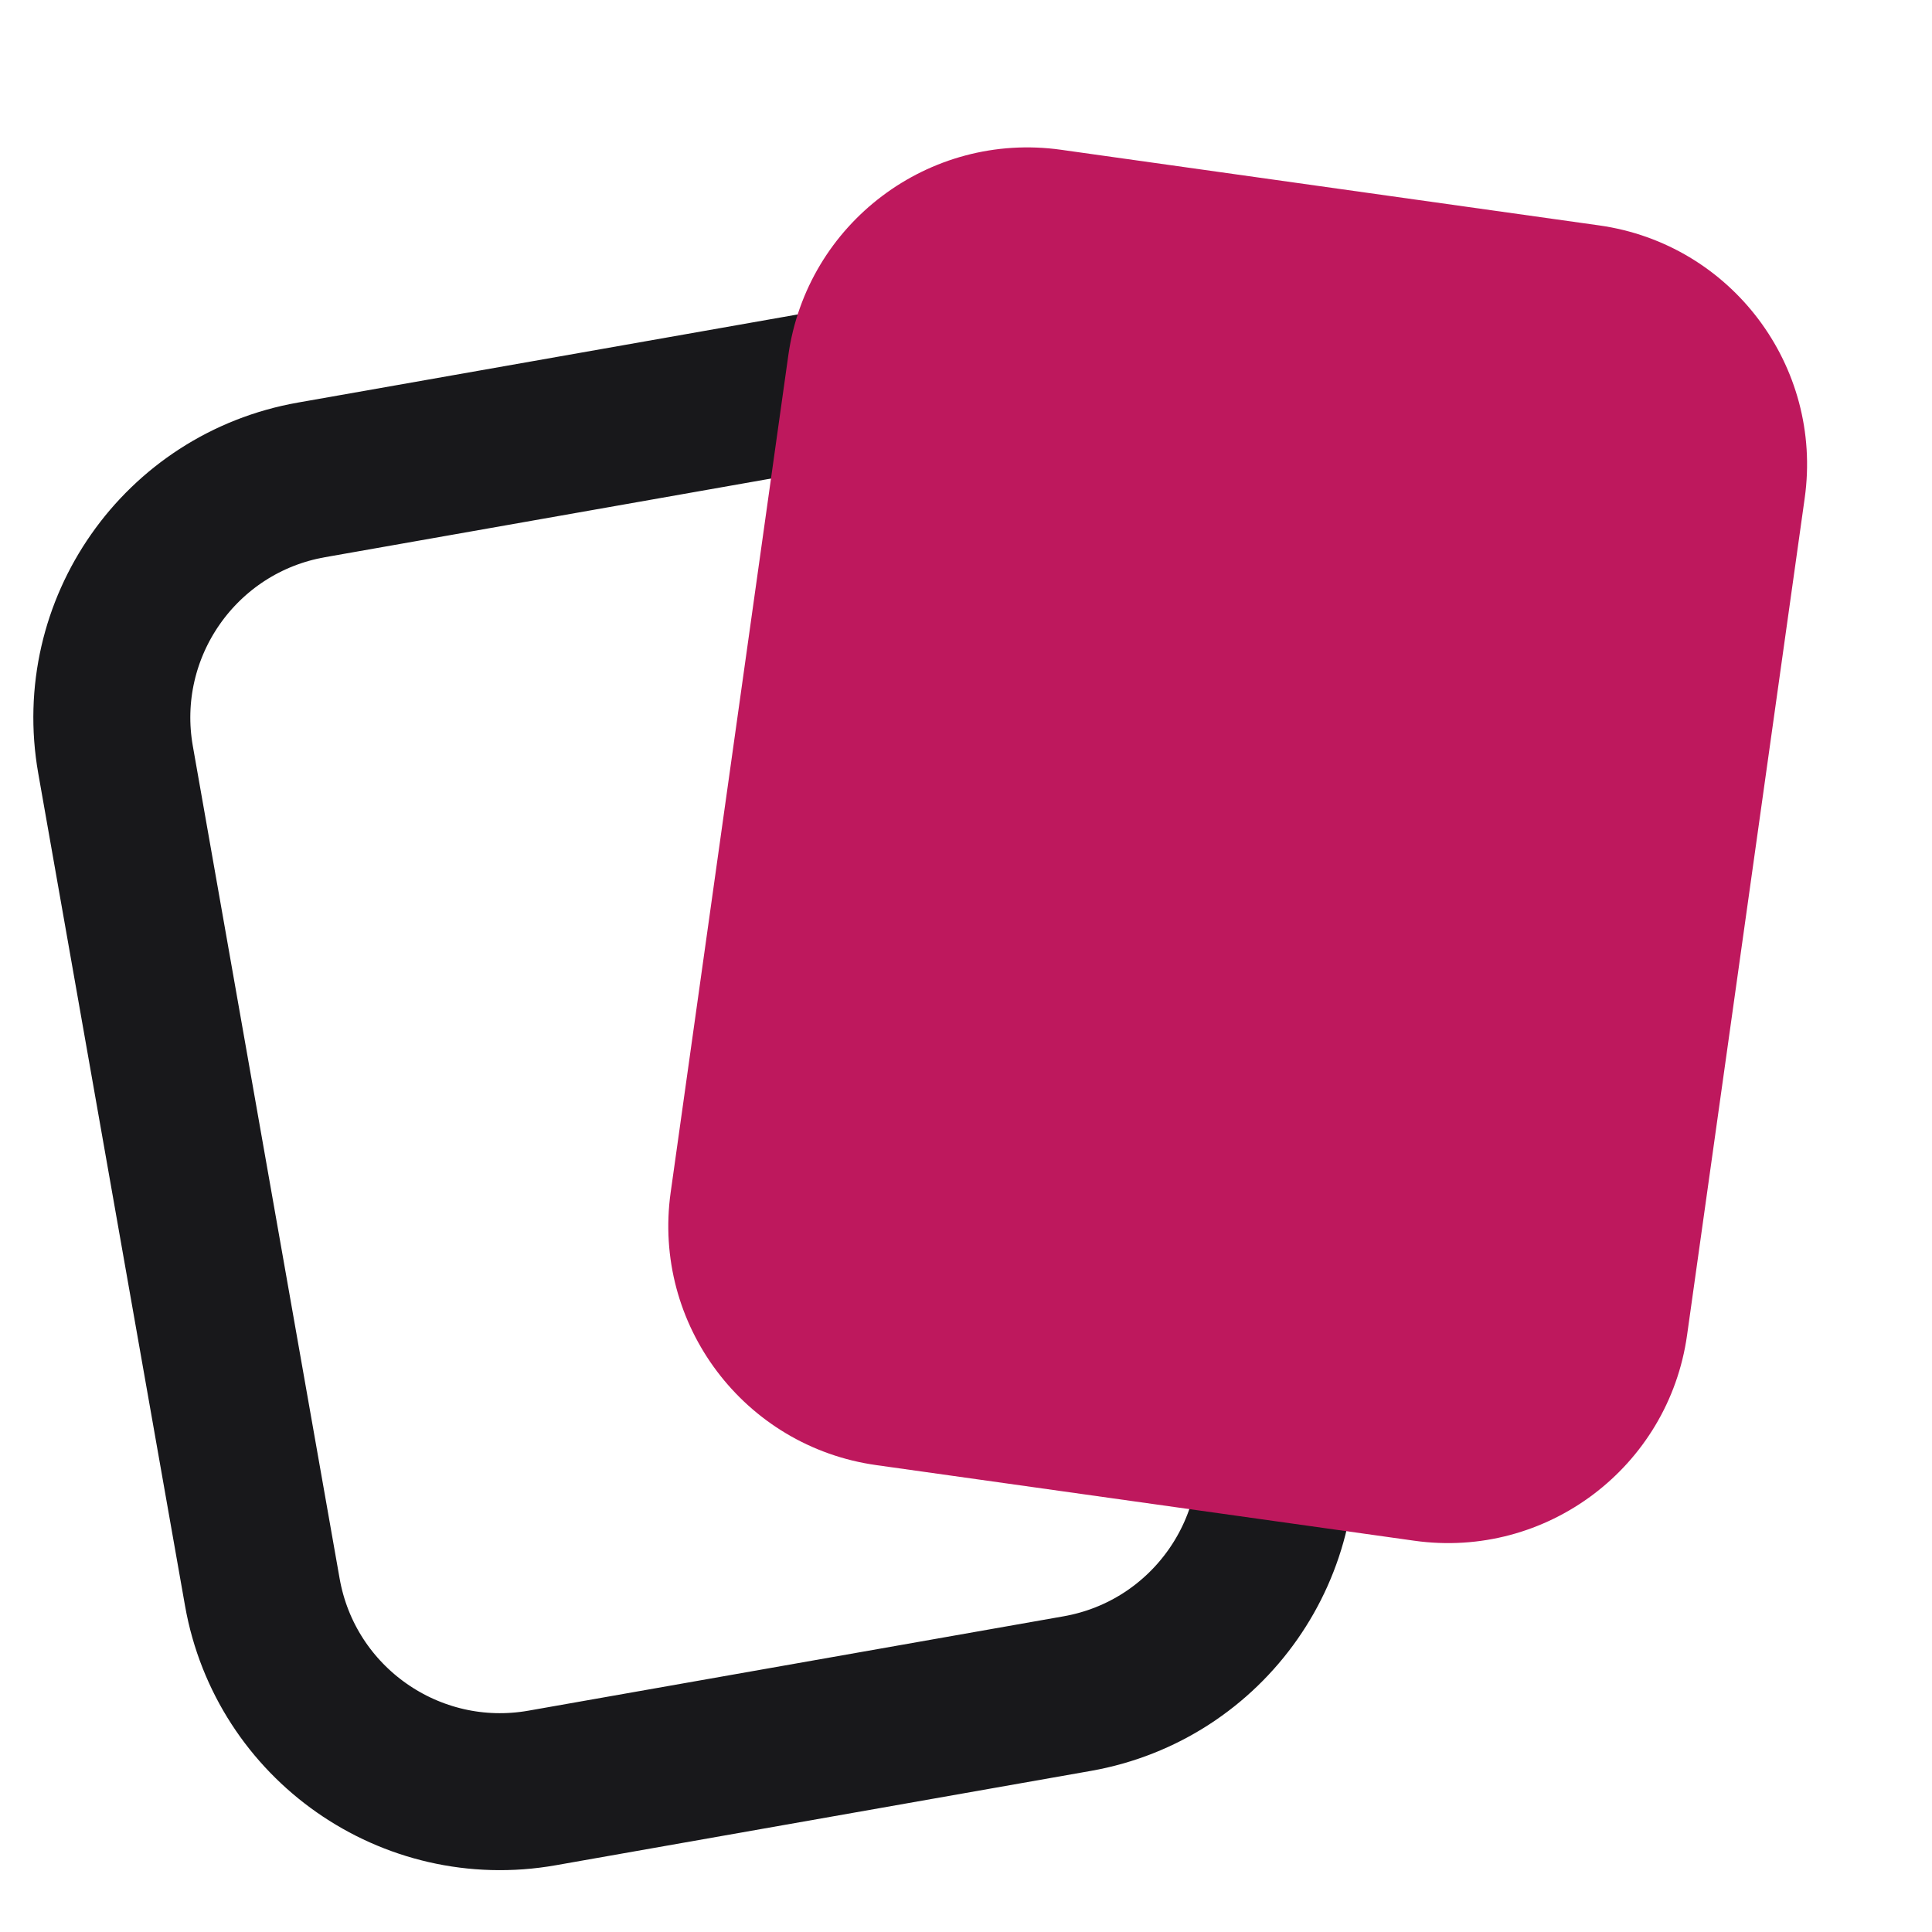
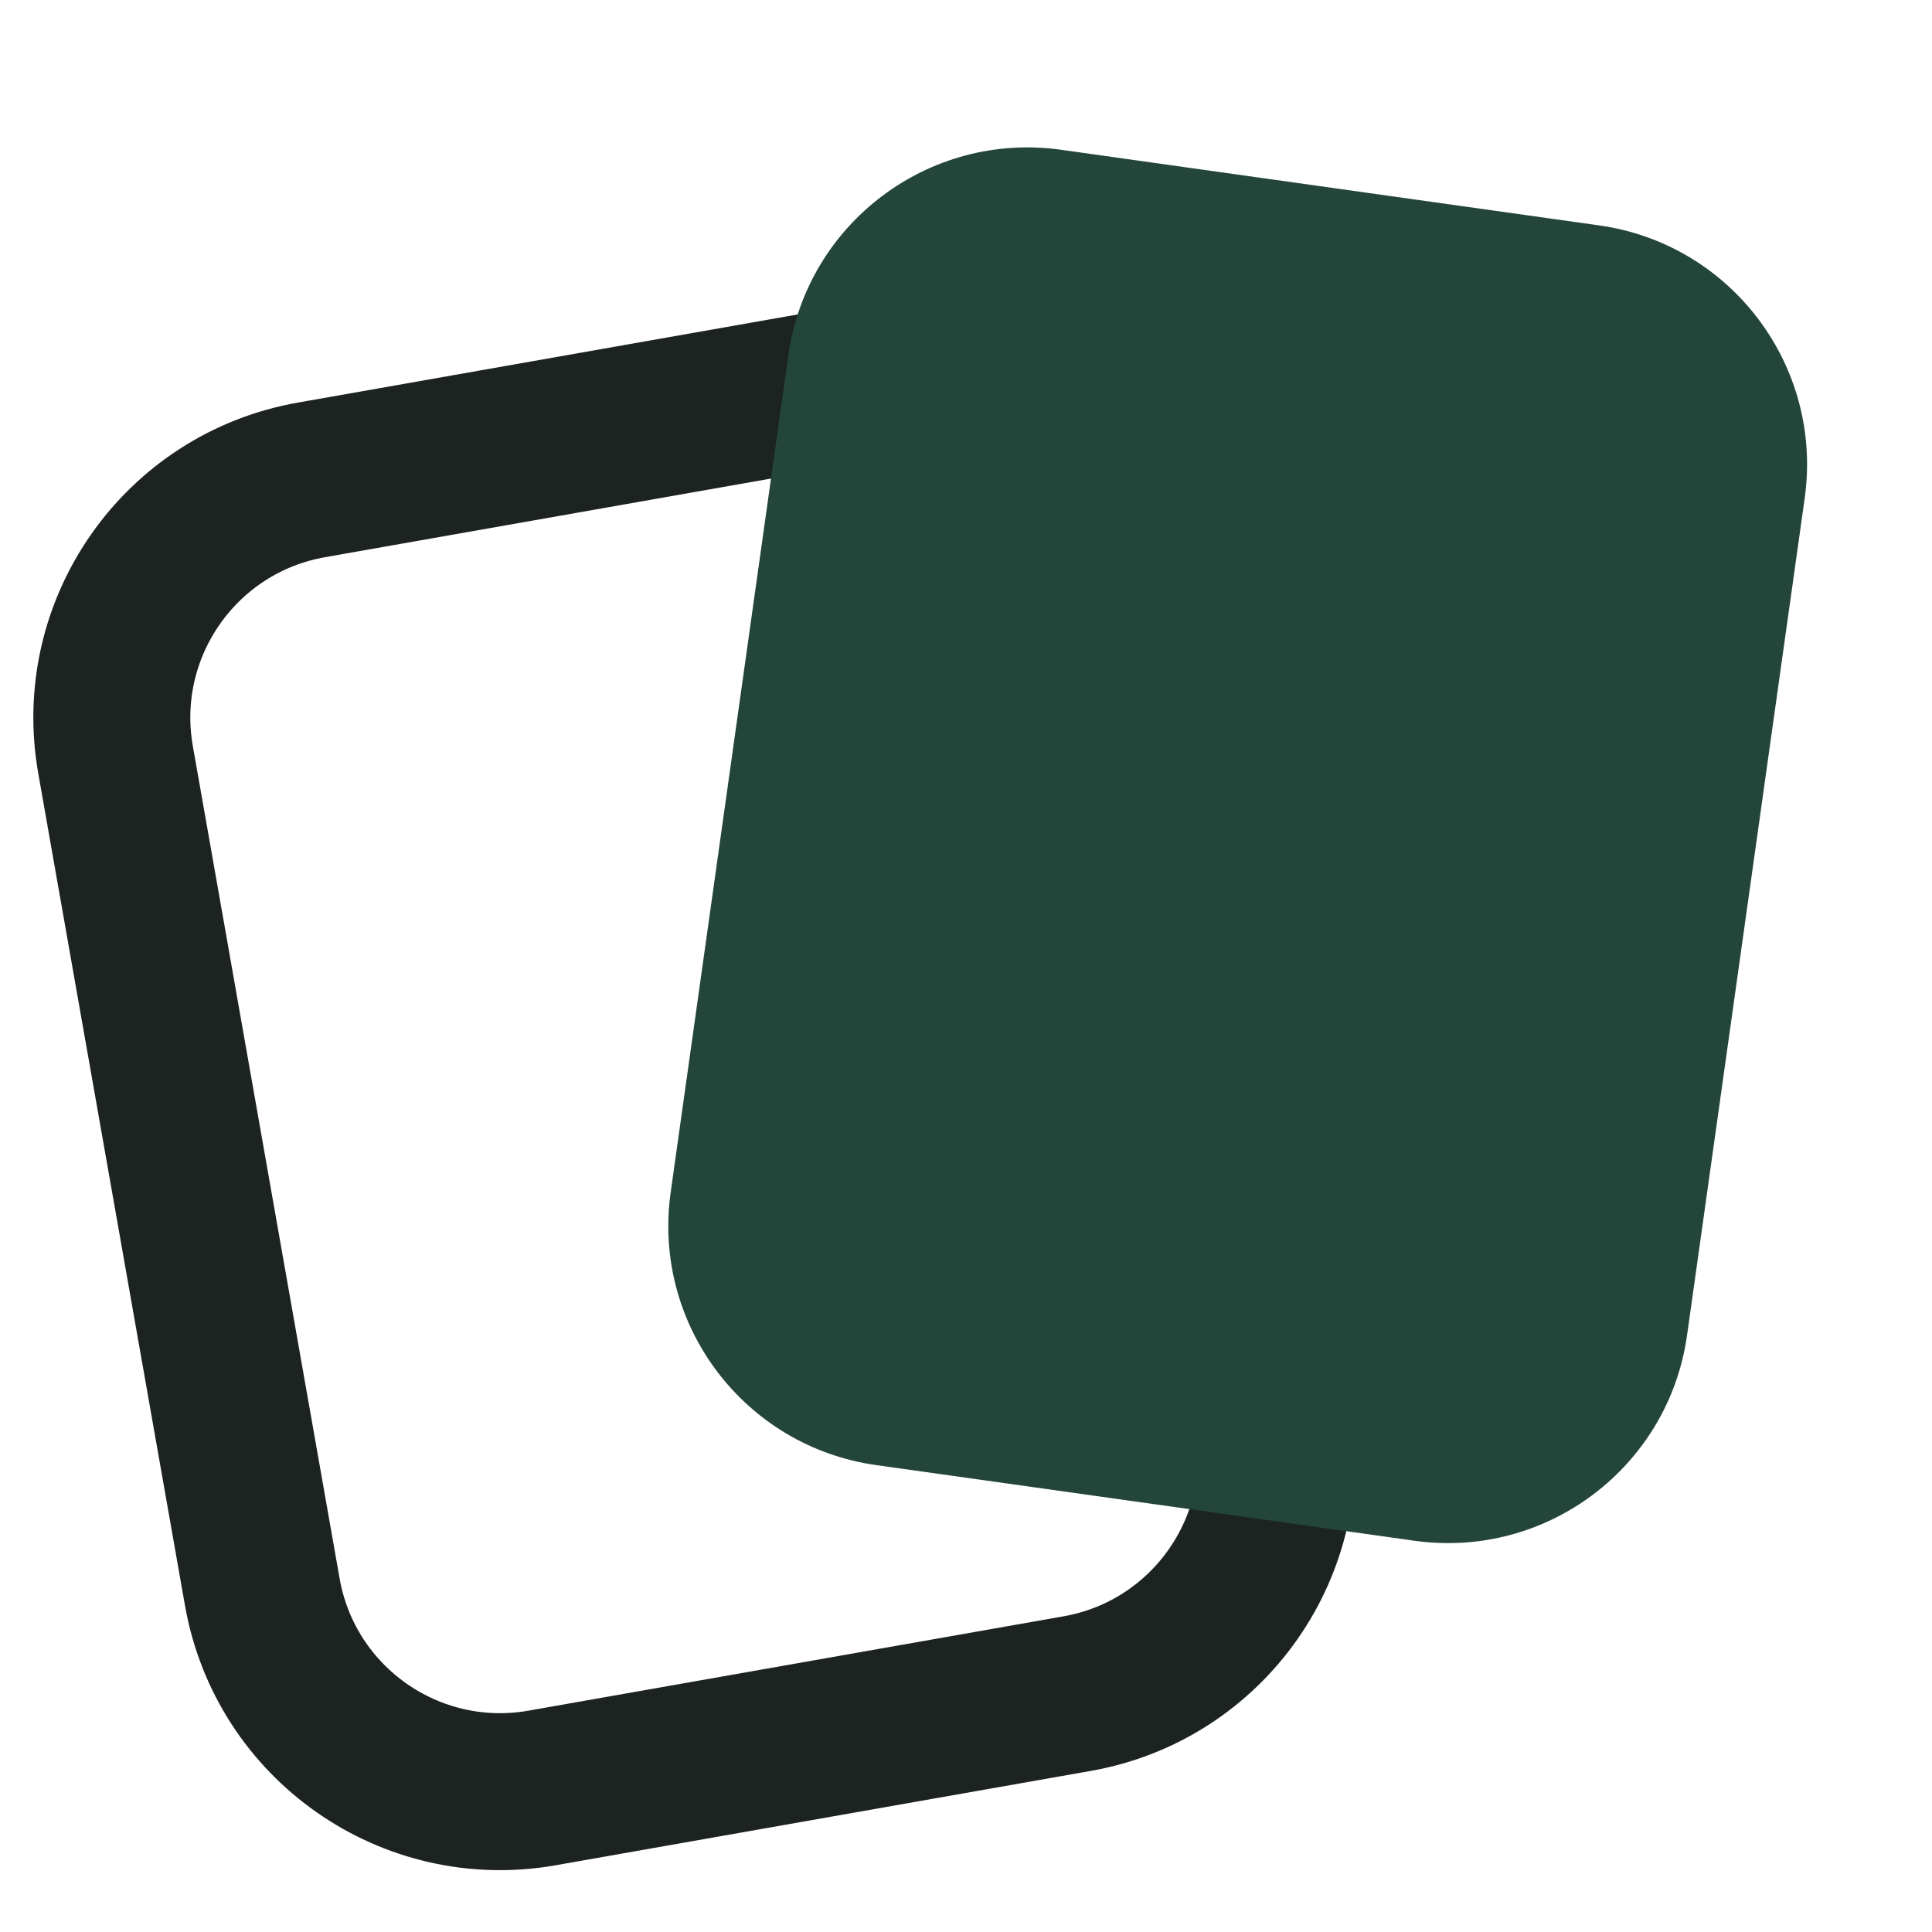
<svg xmlns="http://www.w3.org/2000/svg" viewBox="0 0 32 32">
-   <style>.b{fill:none;stroke:#18181B;stroke-width:2.6}.f{fill:#BE185D}@media (prefers-color-scheme:dark){.b{stroke:#EDEDF0}.f{fill:#EE7AB0}}</style>
+   <style>.b{fill:none;stroke:#1C2320;stroke-width:2.6}.f{fill:#23453A}@media (prefers-color-scheme:dark){.b{stroke:#E5EAE6}.f{fill:#93C3A9}}</style>
  <rect class="b" x="3" y="7" width="17" height="22" rx="4" transform="rotate(-10 11.5 18)" />
  <rect class="f" x="12" y="3" width="17" height="22" rx="4" transform="rotate(8 20.5 14)" />
</svg>
